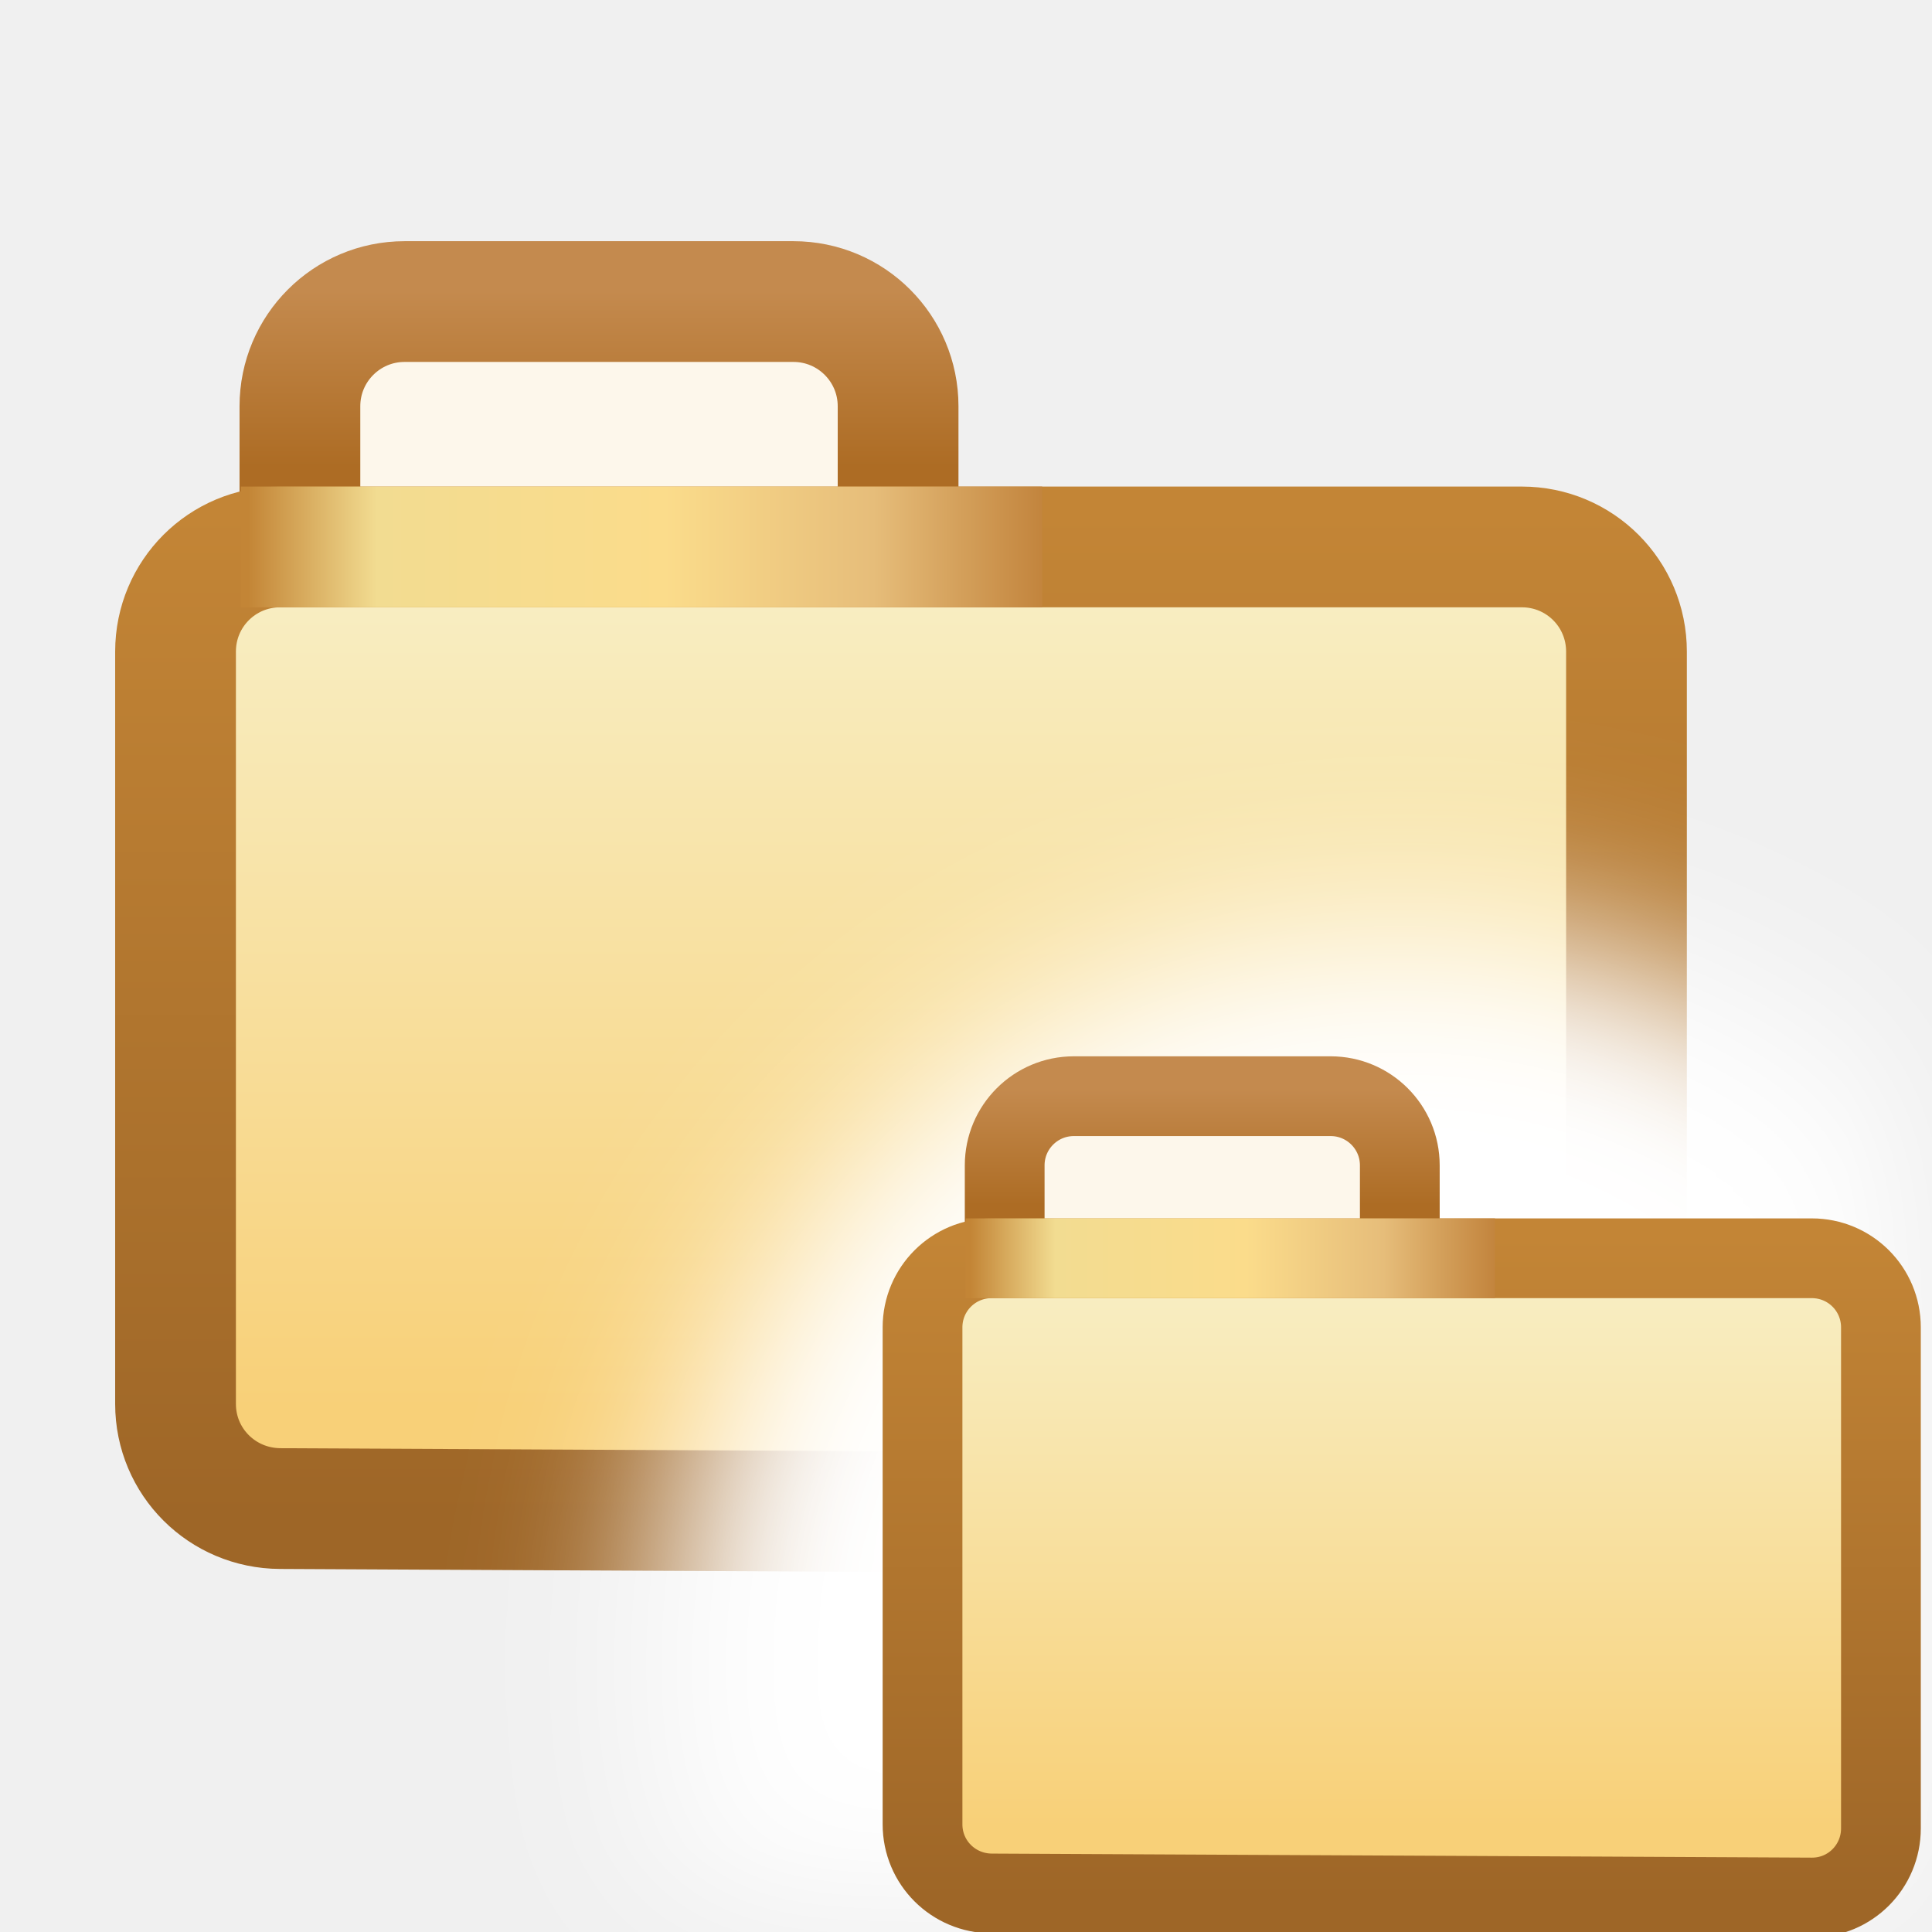
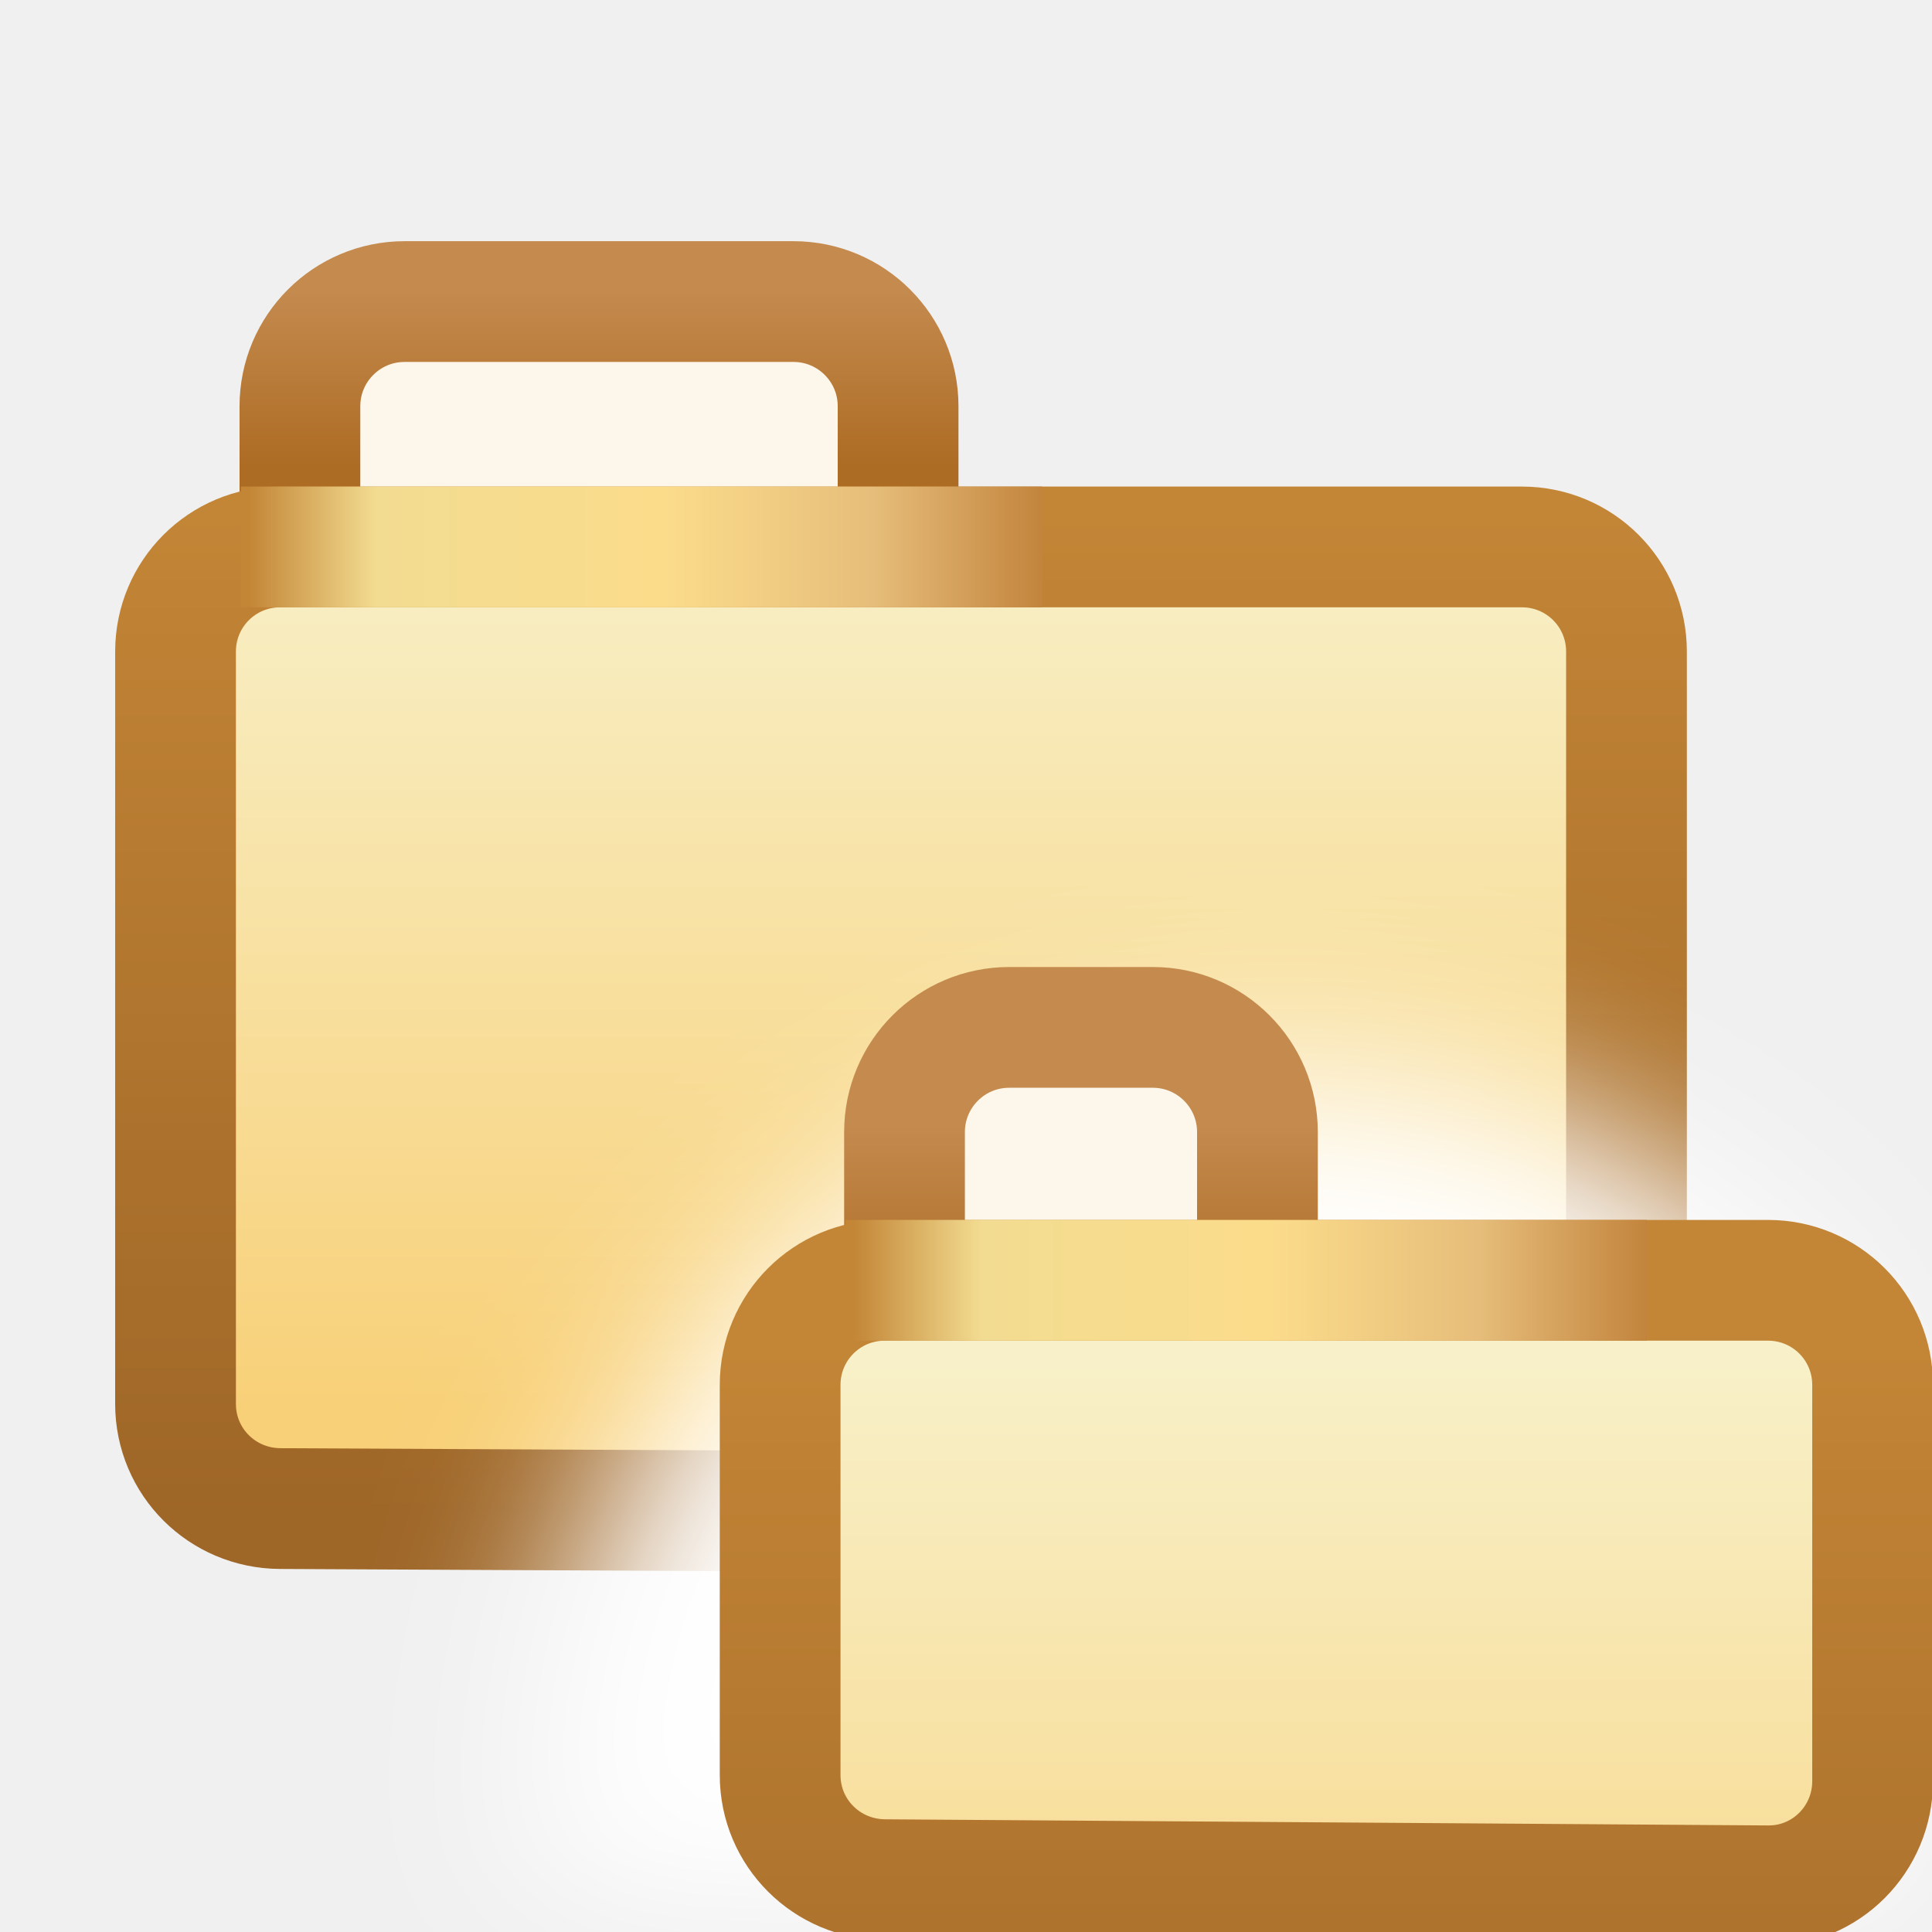
<svg xmlns="http://www.w3.org/2000/svg" xmlns:xlink="http://www.w3.org/1999/xlink" width="16" height="16" id="svg25490" version="1.1">
  <defs id="defs25492">
    <linearGradient xlink:href="#linearGradient11290" id="linearGradient8238" gradientUnits="userSpaceOnUse" x1="12.518" y1="1037.615" x2="12.518" y2="1044.481" />
    <linearGradient id="linearGradient11290">
      <stop style="stop-color:#567ead;stop-opacity:1" offset="0" id="stop11292" />
      <stop style="stop-color:#35679d;stop-opacity:1" offset="1" id="stop11294" />
    </linearGradient>
    <linearGradient xlink:href="#linearGradient11290" id="linearGradient25512" gradientUnits="userSpaceOnUse" x1="12.518" y1="1037.615" x2="12.518" y2="1044.481" />
    <linearGradient xlink:href="#linearGradient11290" id="linearGradient25520" gradientUnits="userSpaceOnUse" x1="12.518" y1="1037.615" x2="12.518" y2="1044.481" />
    <linearGradient xlink:href="#linearGradient11290" id="linearGradient7357" gradientUnits="userSpaceOnUse" x1="12.518" y1="1037.615" x2="12.518" y2="1044.481" />
    <linearGradient y2="373.229" x2="543.914" y1="373.229" x1="523.008" gradientTransform="translate(-60.5586,1.4188)" gradientUnits="userSpaceOnUse" id="linearGradient9459" xlink:href="#linearGradient3955" />
    <linearGradient id="linearGradient3955">
      <stop id="stop3957" offset="0" style="stop-color:#c38536;stop-opacity:1" />
      <stop style="stop-color:#f2dc91;stop-opacity:1" offset="0.154" id="stop3959" />
      <stop style="stop-color:#fbdc8b;stop-opacity:1" offset="0.5" id="stop3961" />
      <stop id="stop3963" offset="0.75" style="stop-color:#e6bd7a;stop-opacity:1" />
      <stop id="stop3965" offset="1" style="stop-color:#ba772f;stop-opacity:1" />
    </linearGradient>
    <linearGradient y2="1044.481" x2="12.518" y1="1037.615" x1="12.518" gradientUnits="userSpaceOnUse" id="linearGradient25569" xlink:href="#linearGradient11290" />
    <linearGradient y2="1044.481" x2="12.518" y1="1037.615" x1="12.518" gradientUnits="userSpaceOnUse" id="linearGradient25571" xlink:href="#linearGradient11290" />
    <linearGradient xlink:href="#linearGradient11290-0" id="linearGradient7357-5" gradientUnits="userSpaceOnUse" x1="12.518" y1="1037.615" x2="12.518" y2="1044.481" />
    <linearGradient id="linearGradient11290-0">
      <stop style="stop-color:#567ead;stop-opacity:1" offset="0" id="stop11292-3" />
      <stop style="stop-color:#35679d;stop-opacity:1" offset="1" id="stop11294-4" />
    </linearGradient>
    <linearGradient xlink:href="#linearGradient3967-5" id="linearGradient3939-2" gradientUnits="userSpaceOnUse" gradientTransform="translate(-61.36656,1.445386)" x1="531.093" y1="366.789" x2="531.093" y2="371.179" />
    <linearGradient id="linearGradient3967-5">
      <stop id="stop3969-3" offset="0" style="stop-color:#c48a4e;stop-opacity:1;" />
      <stop id="stop3971-6" offset="1" style="stop-color:#ad6c24;stop-opacity:1" />
    </linearGradient>
    <linearGradient xlink:href="#linearGradient3973-6" id="linearGradient4933-1" gradientUnits="userSpaceOnUse" gradientTransform="translate(-60.5586,0)" x1="538.006" y1="396.223" x2="538.006" y2="374.212" />
    <linearGradient id="linearGradient3973-6">
      <stop id="stop3975-0" offset="0" style="stop-color:#f8d078;stop-opacity:1" />
      <stop id="stop3977-3" offset="1" style="stop-color:#f8f0c8;stop-opacity:1" />
    </linearGradient>
    <linearGradient xlink:href="#linearGradient3949-4" id="linearGradient4935-8" gradientUnits="userSpaceOnUse" gradientTransform="translate(-60.5586,0)" x1="548.459" y1="398.988" x2="548.459" y2="373.771" />
    <linearGradient id="linearGradient3949-4">
      <stop style="stop-color:#9e6627;stop-opacity:1" offset="0" id="stop3951-7" />
      <stop style="stop-color:#c38536;stop-opacity:1" offset="1" id="stop3953-6" />
    </linearGradient>
    <linearGradient y2="373.229" x2="543.914" y1="373.229" x1="523.008" gradientTransform="translate(-60.5586,1.4188)" gradientUnits="userSpaceOnUse" id="linearGradient25567-7" xlink:href="#linearGradient3955-1" />
    <linearGradient id="linearGradient3955-1">
      <stop id="stop3957-4" offset="0" style="stop-color:#c38536;stop-opacity:1" />
      <stop style="stop-color:#f2dc91;stop-opacity:1" offset="0.154" id="stop3959-2" />
      <stop style="stop-color:#fbdc8b;stop-opacity:1" offset="0.5" id="stop3961-1" />
      <stop id="stop3963-4" offset="0.75" style="stop-color:#e6bd7a;stop-opacity:1" />
      <stop id="stop3965-5" offset="1" style="stop-color:#ba772f;stop-opacity:1" />
    </linearGradient>
    <linearGradient y2="373.229" x2="543.914" y1="373.229" x1="523.008" gradientTransform="translate(-60.5586,1.4188)" gradientUnits="userSpaceOnUse" id="linearGradient26656" xlink:href="#linearGradient3955-1" />
    <linearGradient xlink:href="#linearGradient11290-0-0" id="linearGradient7357-5-1" gradientUnits="userSpaceOnUse" x1="12.518" y1="1037.615" x2="12.518" y2="1044.481" />
    <linearGradient id="linearGradient11290-0-0">
      <stop style="stop-color:#567ead;stop-opacity:1" offset="0" id="stop11292-3-9" />
      <stop style="stop-color:#35679d;stop-opacity:1" offset="1" id="stop11294-4-5" />
    </linearGradient>
    <linearGradient xlink:href="#linearGradient3967-5-9" id="linearGradient3939-2-4" gradientUnits="userSpaceOnUse" gradientTransform="translate(-61.36656,1.445386)" x1="531.093" y1="366.789" x2="531.093" y2="371.179" />
    <linearGradient id="linearGradient3967-5-9">
      <stop id="stop3969-3-3" offset="0" style="stop-color:#c48a4e;stop-opacity:1;" />
      <stop id="stop3971-6-2" offset="1" style="stop-color:#ad6c24;stop-opacity:1" />
    </linearGradient>
    <linearGradient xlink:href="#linearGradient3973-6-7" id="linearGradient4933-1-5" gradientUnits="userSpaceOnUse" gradientTransform="translate(-60.5586,0)" x1="538.006" y1="396.223" x2="538.006" y2="374.212" />
    <linearGradient id="linearGradient3973-6-7">
      <stop id="stop3975-0-3" offset="0" style="stop-color:#f8d078;stop-opacity:1" />
      <stop id="stop3977-3-9" offset="1" style="stop-color:#f8f0c8;stop-opacity:1" />
    </linearGradient>
    <linearGradient xlink:href="#linearGradient3949-4-9" id="linearGradient4935-8-5" gradientUnits="userSpaceOnUse" gradientTransform="translate(-60.5586,0)" x1="548.459" y1="398.988" x2="548.459" y2="373.771" />
    <linearGradient id="linearGradient3949-4-9">
      <stop style="stop-color:#9e6627;stop-opacity:1" offset="0" id="stop3951-7-2" />
      <stop style="stop-color:#c38536;stop-opacity:1" offset="1" id="stop3953-6-8" />
    </linearGradient>
    <linearGradient y2="373.229" x2="543.914" y1="373.229" x1="523.008" gradientTransform="translate(-60.5586,1.4188)" gradientUnits="userSpaceOnUse" id="linearGradient26656-2" xlink:href="#linearGradient3955-1-4" />
    <linearGradient id="linearGradient3955-1-4">
      <stop id="stop3957-4-4" offset="0" style="stop-color:#c38536;stop-opacity:1" />
      <stop style="stop-color:#f2dc91;stop-opacity:1" offset="0.154" id="stop3959-2-3" />
      <stop style="stop-color:#fbdc8b;stop-opacity:1" offset="0.5" id="stop3961-1-3" />
      <stop id="stop3963-4-2" offset="0.75" style="stop-color:#e6bd7a;stop-opacity:1" />
      <stop id="stop3965-5-4" offset="1" style="stop-color:#ba772f;stop-opacity:1" />
    </linearGradient>
    <linearGradient y2="373.229" x2="543.914" y1="373.229" x1="523.008" gradientTransform="translate(-60.5586,1.4188)" gradientUnits="userSpaceOnUse" id="linearGradient3072" xlink:href="#linearGradient3955-1-4" />
    <filter id="filter3837" x="-0.146" width="1.291" y="-0.146" height="1.291">
      <feGaussianBlur stdDeviation="0.748" id="feGaussianBlur3839" />
    </filter>
+     <linearGradient xlink:href="#linearGradient11290-0-1" id="linearGradient7357-5-8" gradientUnits="userSpaceOnUse" x1="12.518" y1="1037.615" x2="12.518" y2="1044.481" />
+     <linearGradient id="linearGradient11290-0-1">
+       <stop style="stop-color:#567ead;stop-opacity:1" offset="0" id="stop11292-3-4" />
+       <stop style="stop-color:#35679d;stop-opacity:1" offset="1" id="stop11294-4-6" />
+     </linearGradient>
+     <linearGradient xlink:href="#linearGradient3967-5-5" id="linearGradient3939-2-44" gradientUnits="userSpaceOnUse" gradientTransform="translate(-61.36656,1.445386)" x1="531.093" y1="366.789" x2="531.093" y2="371.179" />
+     <linearGradient id="linearGradient3967-5-5">
+       <stop id="stop3969-3-4" offset="0" style="stop-color:#c48a4e;stop-opacity:1;" />
+       <stop id="stop3971-6-7" offset="1" style="stop-color:#ad6c24;stop-opacity:1" />
+     </linearGradient>
+     <linearGradient xlink:href="#linearGradient3973-6-4" id="linearGradient4933-1-0" gradientUnits="userSpaceOnUse" gradientTransform="translate(-60.5586,0)" x1="538.006" y1="396.223" x2="538.006" y2="374.212" />
+     <linearGradient id="linearGradient3973-6-4">
+       <stop id="stop3975-0-5" offset="0" style="stop-color:#f8d078;stop-opacity:1" />
+       <stop id="stop3977-3-2" offset="1" style="stop-color:#f8f0c8;stop-opacity:1" />
+     </linearGradient>
+     <linearGradient xlink:href="#linearGradient3949-4-2" id="linearGradient4935-8-53" gradientUnits="userSpaceOnUse" gradientTransform="translate(-60.5586,0)" x1="548.459" y1="398.988" x2="548.459" y2="373.771" />
+     <linearGradient id="linearGradient3949-4-2">
+       <stop style="stop-color:#9e6627;stop-opacity:1" offset="0" id="stop3951-7-0" />
+       <stop style="stop-color:#c38536;stop-opacity:1" offset="1" id="stop3953-6-0" />
+     </linearGradient>
+     <linearGradient y2="373.229" x2="543.914" y1="373.229" x1="523.008" gradientTransform="translate(-60.5586,1.4188)" gradientUnits="userSpaceOnUse" id="linearGradient26656-3" xlink:href="#linearGradient3955-1-49" />
+     <linearGradient id="linearGradient3955-1-49">
+       <stop id="stop3957-4-49" offset="0" style="stop-color:#c38536;stop-opacity:1" />
+       <stop style="stop-color:#f2dc91;stop-opacity:1" offset="0.154" id="stop3959-2-9" />
+       <stop style="stop-color:#fbdc8b;stop-opacity:1" offset="0.5" id="stop3961-1-5" />
+       <stop id="stop3963-4-5" offset="0.75" style="stop-color:#e6bd7a;stop-opacity:1" />
+       <stop id="stop3965-5-7" offset="1" style="stop-color:#ba772f;stop-opacity:1" />
+     </linearGradient>
+     <linearGradient y2="373.229" x2="543.914" y1="373.229" x1="523.008" gradientTransform="translate(-60.5586,-1.136016)" gradientUnits="userSpaceOnUse" id="linearGradient3203" xlink:href="#linearGradient3955-1-49" />
+     <linearGradient xlink:href="#linearGradient11290-0-1-5" id="linearGradient7357-5-8-5" gradientUnits="userSpaceOnUse" x1="12.518" y1="1037.615" x2="12.518" y2="1044.481" />
+     <linearGradient id="linearGradient11290-0-1-5">
+       <stop style="stop-color:#567ead;stop-opacity:1" offset="0" id="stop11292-3-4-5" />
+       <stop style="stop-color:#35679d;stop-opacity:1" offset="1" id="stop11294-4-6-9" />
+     </linearGradient>
+     <linearGradient xlink:href="#linearGradient3967-5-5-1" id="linearGradient3939-2-44-2" gradientUnits="userSpaceOnUse" gradientTransform="translate(-61.36656,1.445386)" x1="531.093" y1="366.789" x2="531.093" y2="371.179" />
+     <linearGradient id="linearGradient3967-5-5-1">
+       <stop id="stop3969-3-4-8" offset="0" style="stop-color:#c48a4e;stop-opacity:1;" />
+       <stop id="stop3971-6-7-2" offset="1" style="stop-color:#ad6c24;stop-opacity:1" />
+     </linearGradient>
+     <linearGradient xlink:href="#linearGradient3973-6-4-3" id="linearGradient4933-1-0-5" gradientUnits="userSpaceOnUse" gradientTransform="translate(-60.5586,0)" x1="538.006" y1="396.223" x2="538.006" y2="374.212" />
+     <linearGradient id="linearGradient3973-6-4-3">
+       <stop id="stop3975-0-5-7" offset="0" style="stop-color:#f8d078;stop-opacity:1" />
+       <stop id="stop3977-3-2-2" offset="1" style="stop-color:#f8f0c8;stop-opacity:1" />
+     </linearGradient>
+     <linearGradient xlink:href="#linearGradient3949-4-2-9" id="linearGradient4935-8-53-8" gradientUnits="userSpaceOnUse" gradientTransform="translate(-60.5586,0)" x1="548.459" y1="398.988" x2="548.459" y2="373.771" />
+     <linearGradient id="linearGradient3949-4-2-9">
+       <stop style="stop-color:#9e6627;stop-opacity:1" offset="0" id="stop3951-7-0-5" />
+       <stop style="stop-color:#c38536;stop-opacity:1" offset="1" id="stop3953-6-0-9" />
+     </linearGradient>
+     <linearGradient y2="373.229" x2="543.914" y1="373.229" x1="523.008" gradientTransform="translate(-60.5586,-1.136016)" gradientUnits="userSpaceOnUse" id="linearGradient3203-3" xlink:href="#linearGradient3955-1-49-9" />
+     <linearGradient id="linearGradient3955-1-49-9">
+       <stop id="stop3957-4-49-8" offset="0" style="stop-color:#c38536;stop-opacity:1" />
+       <stop style="stop-color:#f2dc91;stop-opacity:1" offset="0.154" id="stop3959-2-9-7" />
+       <stop style="stop-color:#fbdc8b;stop-opacity:1" offset="0.5" id="stop3961-1-5-0" />
+       <stop id="stop3963-4-5-9" offset="0.75" style="stop-color:#e6bd7a;stop-opacity:1" />
+       <stop id="stop3965-5-7-5" offset="1" style="stop-color:#ba772f;stop-opacity:1" />
+     </linearGradient>
+     <linearGradient y2="373.229" x2="543.914" y1="373.229" x1="523.008" gradientTransform="translate(-60.5586,-1.136016)" gradientUnits="userSpaceOnUse" id="linearGradient3308" xlink:href="#linearGradient3955-1-49-9" />
  </defs>
  <g id="layer1" transform="translate(0,-1036.362)">
    <g transform="translate(324.0078,-599.7683)" style="stroke:url(#linearGradient8238);stroke-opacity:1;display:inline" id="layer1-2">
      <g id="g11331-3-1-1-7" style="stroke:url(#linearGradient25569);display:inline" transform="matrix(0.279033,0,0,0.279033,-100.5321,912.079)">
        <g style="fill:#737986;fill-opacity:1;stroke:#595e68;stroke-opacity:1" id="g13408-8-9" />
      </g>
      <g id="g6124-3" style="stroke:url(#linearGradient25571);display:inline" transform="matrix(-1,0,0,1,16.12959,8.014063)">
        <g id="text6430" style="font-size:13.589px;font-style:normal;font-weight:normal;line-height:125%;letter-spacing:0px;word-spacing:0px;fill:#ffffff;fill-opacity:1;stroke:none;font-family:Sans" transform="scale(-1,1)" />
        <g id="g6438" style="font-size:13.589px;font-style:normal;font-weight:normal;line-height:125%;letter-spacing:0px;word-spacing:0px;fill:#ffffff;fill-opacity:1;stroke:none;display:inline;font-family:Sans" transform="scale(-1,1)">
          <g style="font-size:13.589px;font-style:normal;font-weight:normal;line-height:125%;letter-spacing:0px;word-spacing:0px;fill:#236298;fill-opacity:1;stroke:#236298;stroke-width:0.249;stroke-miterlimit:4;stroke-opacity:1;stroke-dasharray:none;display:inline;font-family:Sans" id="layer1-9" transform="matrix(1.2779,0,0.03747938,1.2779,-58.56426,-297.7953)">
            <g transform="translate(20,0)" id="text3909-7-7-1" style="font-size:11.052px;font-style:normal;font-variant:normal;font-weight:normal;font-stretch:normal;text-align:start;line-height:125%;letter-spacing:0px;word-spacing:0px;writing-mode:lr-tb;text-anchor:start;fill:#236298;fill-opacity:1;stroke:#236298;stroke-width:0.249;stroke-miterlimit:4;stroke-opacity:1;stroke-dasharray:none;display:inline;font-family:AustralianFlyingCorpsStencil;-inkscape-font-specification:AustralianFlyingCorpsStencil">
              <g style="stroke:url(#linearGradient7357-5);stroke-opacity:1;display:inline" transform="matrix(0.2584386,0,-0.00757972,0.2584386,-399.7115,1413.812)" id="g13813">
                <rect style="fill:#fdf7eb;fill-opacity:1;stroke:url(#linearGradient3939-2);stroke-width:3.028;stroke-linecap:round;stroke-linejoin:round;stroke-miterlimit:4;stroke-opacity:1;stroke-dasharray:none;stroke-dashoffset:0;display:inline" id="rect13693-3" width="15" height="16.625" x="463.743" y="368.495" rx="2.625" ry="2.625" />
                <path style="fill:url(#linearGradient4933-1);fill-opacity:1;stroke:url(#linearGradient4935-8);stroke-width:3.028;stroke-linecap:round;stroke-linejoin:round;stroke-miterlimit:4;stroke-opacity:1;stroke-dasharray:none;stroke-dashoffset:0" d="m 463.249,374.648 31.134,0 c 1.454,0 2.625,1.171 2.625,2.625 l 0,19.018 c 0,1.454 -1.171,2.632 -2.625,2.625 l -31.134,-0.154 c -1.454,-0.007 -2.625,-1.171 -2.625,-2.625 l 0,-18.864 c 0,-1.454 1.171,-2.625 2.625,-2.625 z" id="rect13693" />
                <path style="fill:none;stroke:url(#linearGradient26656);stroke-width:3.028;stroke-linecap:butt;stroke-linejoin:miter;stroke-miterlimit:4;stroke-opacity:1;stroke-dasharray:none" d="m 462.262,374.648 20.094,0" id="path13797" />
              </g>
-               <path style="fill:#ffffff;fill-opacity:1;stroke:none;filter:url(#filter3837)" id="path3063" d="m 19.312,13.969 a 6.156,6.156 0 1 1 -12.312,0 6.156,6.156 0 1 1 12.312,0 z" transform="matrix(0.7825341,0,-0.02295086,0.7825341,-285.7603,1506.945)" />
-               <g style="font-size:11.052px;font-style:normal;font-variant:normal;font-weight:normal;font-stretch:normal;text-align:start;line-height:125%;letter-spacing:0px;word-spacing:0px;writing-mode:lr-tb;text-anchor:start;fill:#236298;fill-opacity:1;stroke:url(#linearGradient7357-5-1);stroke-width:0.249;stroke-miterlimit:4;stroke-opacity:1;stroke-dasharray:none;display:inline;font-family:AustralianFlyingCorpsStencil;-inkscape-font-specification:AustralianFlyingCorpsStencil" transform="matrix(0.1707078,0,-0.00500667,0.1707078,-355.5588,1451.29)" id="g13813-8">
-                 <rect style="fill:#fdf7eb;fill-opacity:1;stroke:url(#linearGradient3939-2-4);stroke-width:3.028;stroke-linecap:round;stroke-linejoin:round;stroke-miterlimit:4;stroke-opacity:1;stroke-dasharray:none;stroke-dashoffset:0;display:inline" id="rect13693-3-7" width="15" height="16.625" x="463.743" y="368.495" rx="2.625" ry="2.625" />
-                 <path style="fill:url(#linearGradient4933-1-5);fill-opacity:1;stroke:url(#linearGradient4935-8-5);stroke-width:3.028;stroke-linecap:round;stroke-linejoin:round;stroke-miterlimit:4;stroke-opacity:1;stroke-dasharray:none;stroke-dashoffset:0" d="m 463.249,374.648 31.134,0 c 1.454,0 2.625,1.171 2.625,2.625 l 0,19.018 c 0,1.454 -1.171,2.632 -2.625,2.625 l -31.134,-0.154 c -1.454,-0.007 -2.625,-1.171 -2.625,-2.625 l 0,-18.864 c 0,-1.454 1.171,-2.625 2.625,-2.625 z" id="rect13693-8" />
-                 <path style="fill:none;stroke:url(#linearGradient3072);stroke-width:3.028;stroke-linecap:butt;stroke-linejoin:miter;stroke-miterlimit:4;stroke-opacity:1;stroke-dasharray:none" d="m 462.262,374.648 20.094,0" id="path13797-9" />
+               <path style="fill:#ffffff;fill-opacity:1;stroke:none;filter:url(#filter3837)" id="path3063" d="m 19.312,13.969 a 6.156,6.156 0 1 1 -12.312,0 6.156,6.156 0 1 1 12.312,0 z" transform="matrix(0.7825341,0,-0.02295086,0.7825341,-286.5456,1507.874)" />
+               <g transform="matrix(0.2584386,0,-0.00757972,0.2584386,-395.9521,1419.225)" style="font-size:11.052px;font-style:normal;font-variant:normal;font-weight:normal;font-stretch:normal;text-align:start;line-height:125%;letter-spacing:0px;word-spacing:0px;writing-mode:lr-tb;text-anchor:start;fill:#236298;fill-opacity:1;stroke:url(#linearGradient7357-5-8-5);stroke-width:0.249;stroke-miterlimit:4;stroke-opacity:1;stroke-dasharray:none;display:inline;font-family:AustralianFlyingCorpsStencil;-inkscape-font-specification:AustralianFlyingCorpsStencil" id="g3266">
+                 <rect ry="2.625" rx="2.625" y="365.751" x="463.743" height="19.369" width="8.85" id="rect13693-3-9" style="fill:#fdf7eb;fill-opacity:1;stroke:url(#linearGradient3939-2-44-2);stroke-width:3.028;stroke-linecap:round;stroke-linejoin:round;stroke-miterlimit:4;stroke-opacity:1;stroke-dasharray:none;stroke-dashoffset:0;display:inline" />
+                 <path id="rect13693-81" d="m 463.249,372.093 22.145,0 c 1.454,0 2.625,1.171 2.625,2.625 l 0,9.934 c 0,1.454 -1.171,2.635 -2.625,2.625 l -22.145,-0.154 c -1.454,-0.01 -2.625,-1.171 -2.625,-2.625 l 0,-9.78 c 0,-1.454 1.171,-2.625 2.625,-2.625 z" style="fill:url(#linearGradient4933-1-0-5);fill-opacity:1;stroke:url(#linearGradient4935-8-53-8);stroke-width:3.028;stroke-linecap:round;stroke-linejoin:round;stroke-miterlimit:4;stroke-opacity:1;stroke-dasharray:none;stroke-dashoffset:0" />
+                 <path id="path13797-91" d="m 462.262,372.093 20.094,0" style="fill:none;stroke:url(#linearGradient3308);stroke-width:3.028;stroke-linecap:butt;stroke-linejoin:miter;stroke-miterlimit:4;stroke-opacity:1;stroke-dasharray:none" />
              </g>
            </g>
          </g>
        </g>
      </g>
    </g>
+     <g style="font-size:11.052px;font-style:normal;font-variant:normal;font-weight:normal;font-stretch:normal;text-align:start;line-height:125%;letter-spacing:0px;word-spacing:0px;writing-mode:lr-tb;text-anchor:start;fill:#236298;fill-opacity:1;stroke:url(#linearGradient7357-5-8);stroke-width:0.249;stroke-miterlimit:4;stroke-opacity:1;stroke-dasharray:none;display:inline;font-family:AustralianFlyingCorpsStencil;-inkscape-font-specification:AustralianFlyingCorpsStencil" transform="matrix(0.3302586,0,0,0.3302586,-144.5705,924.0151)" id="g13813-9" />
  </g>
</svg>
